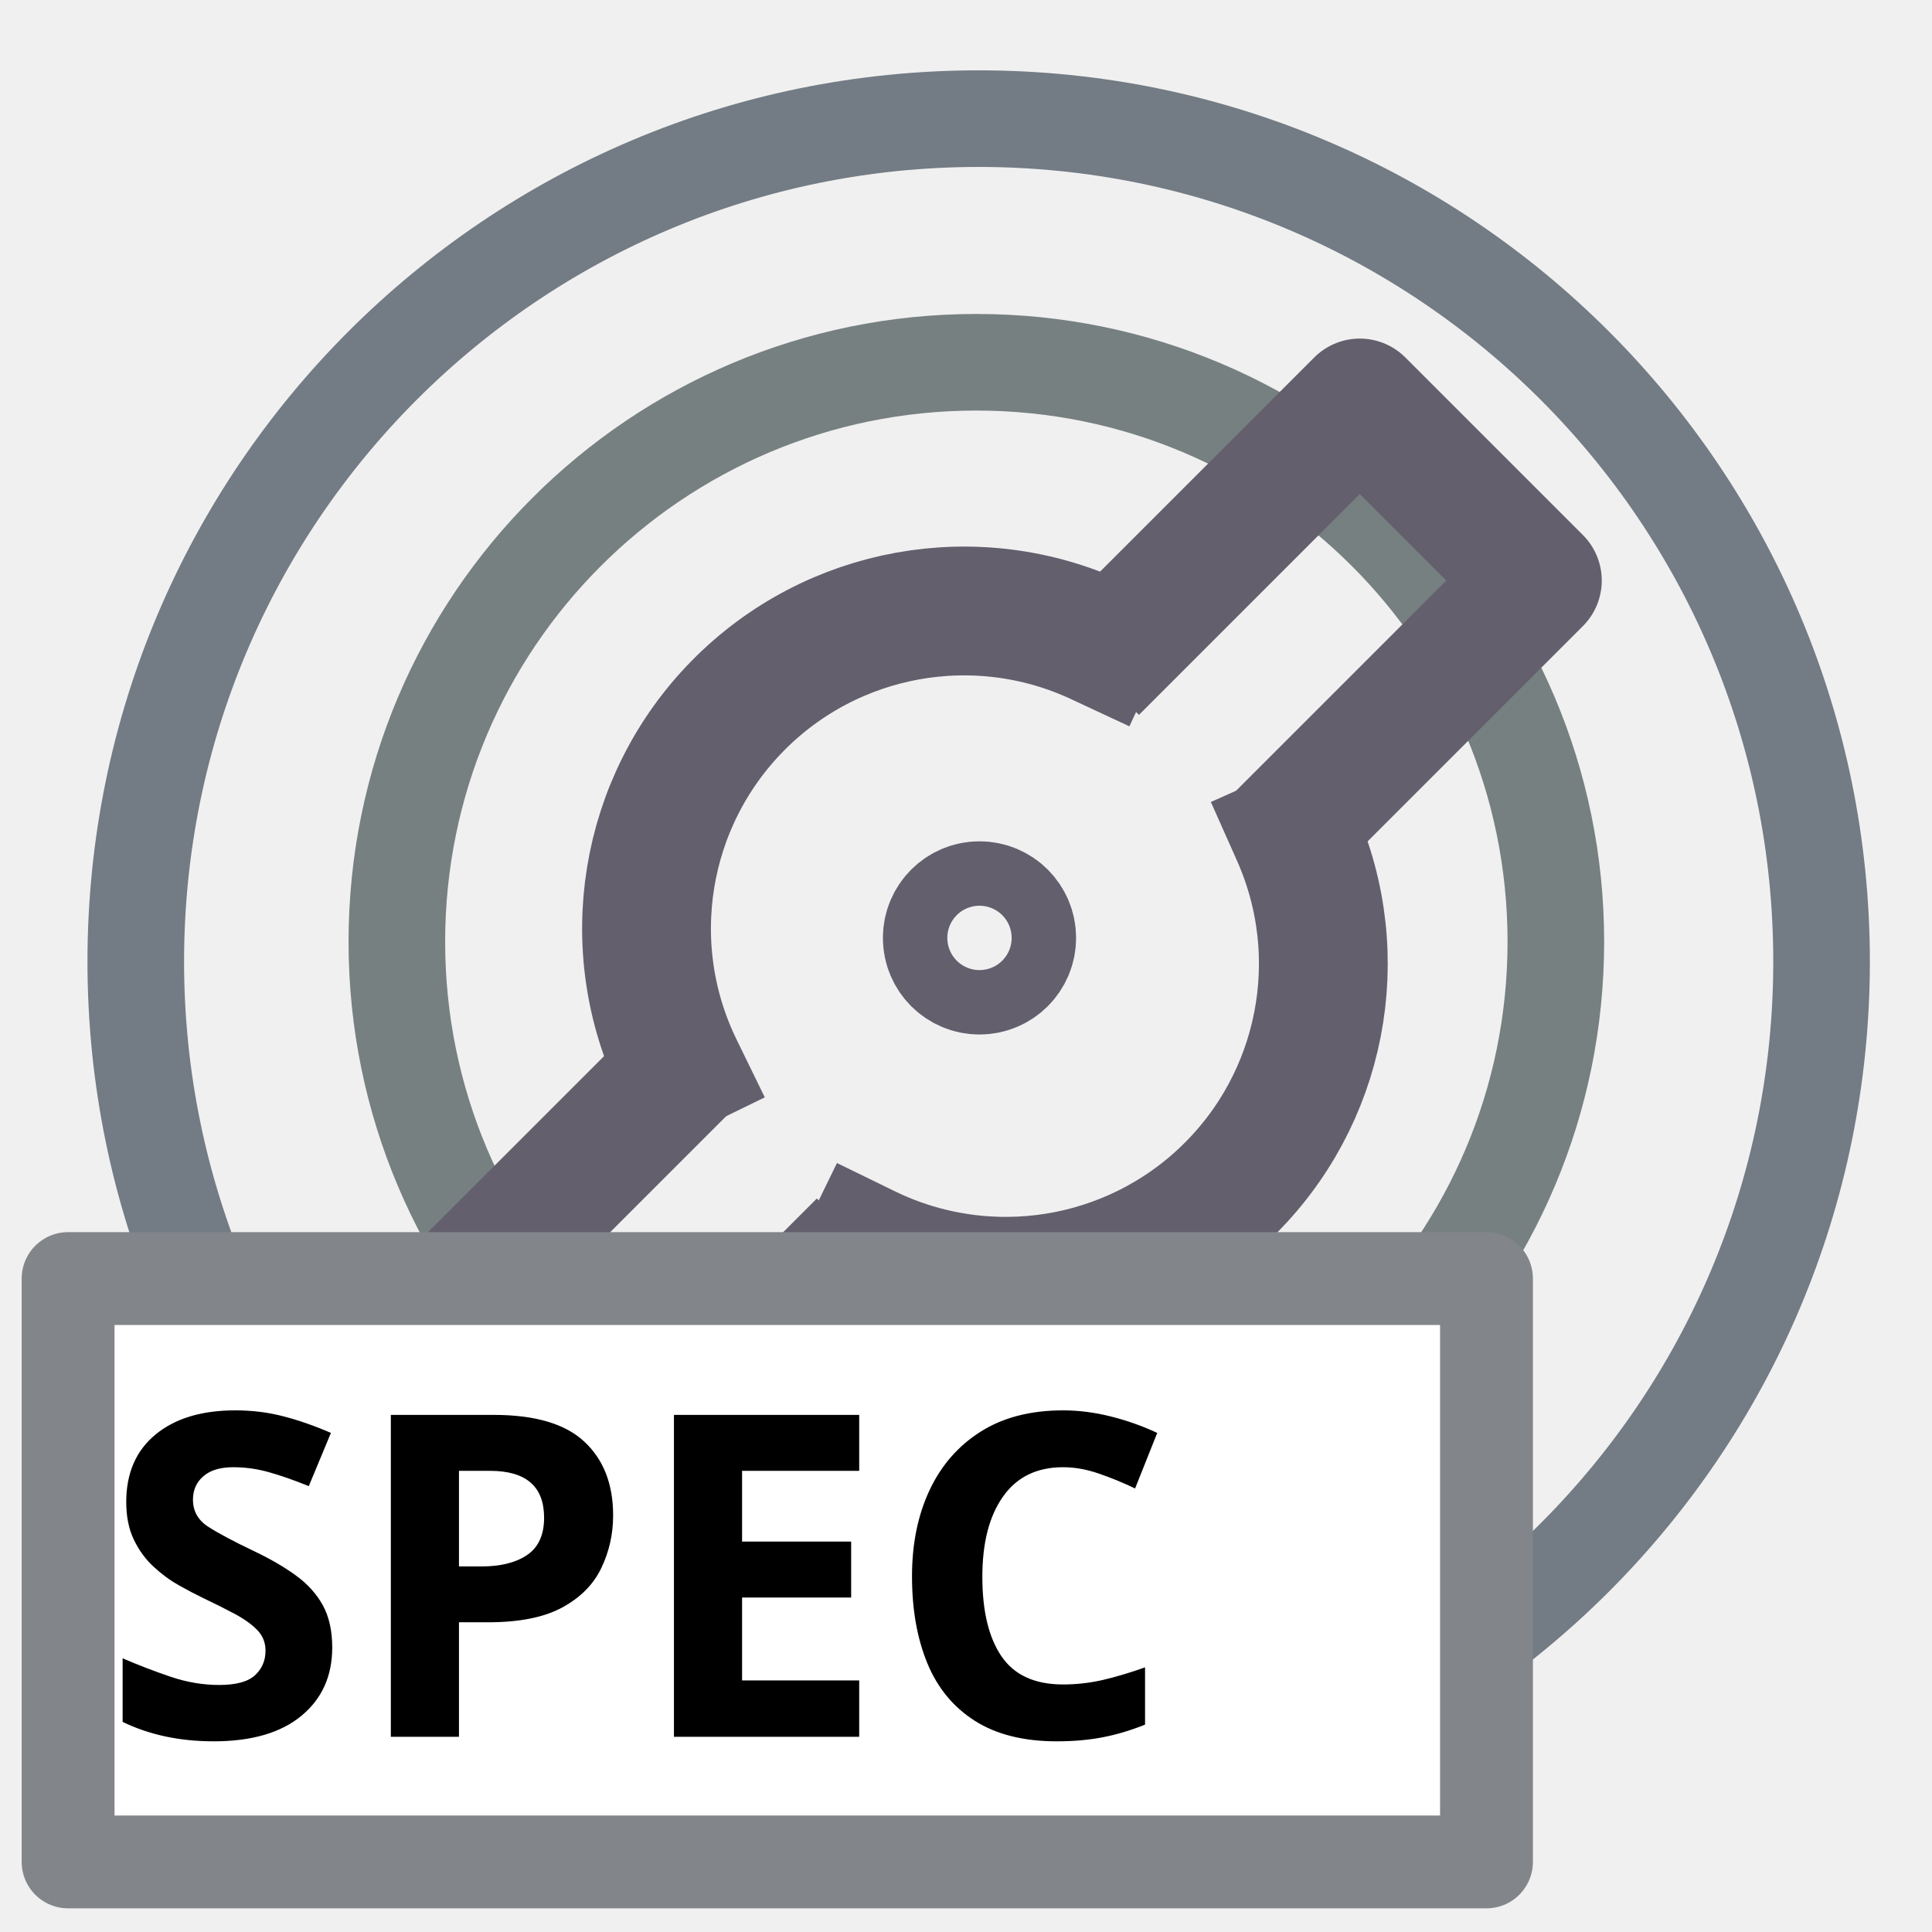
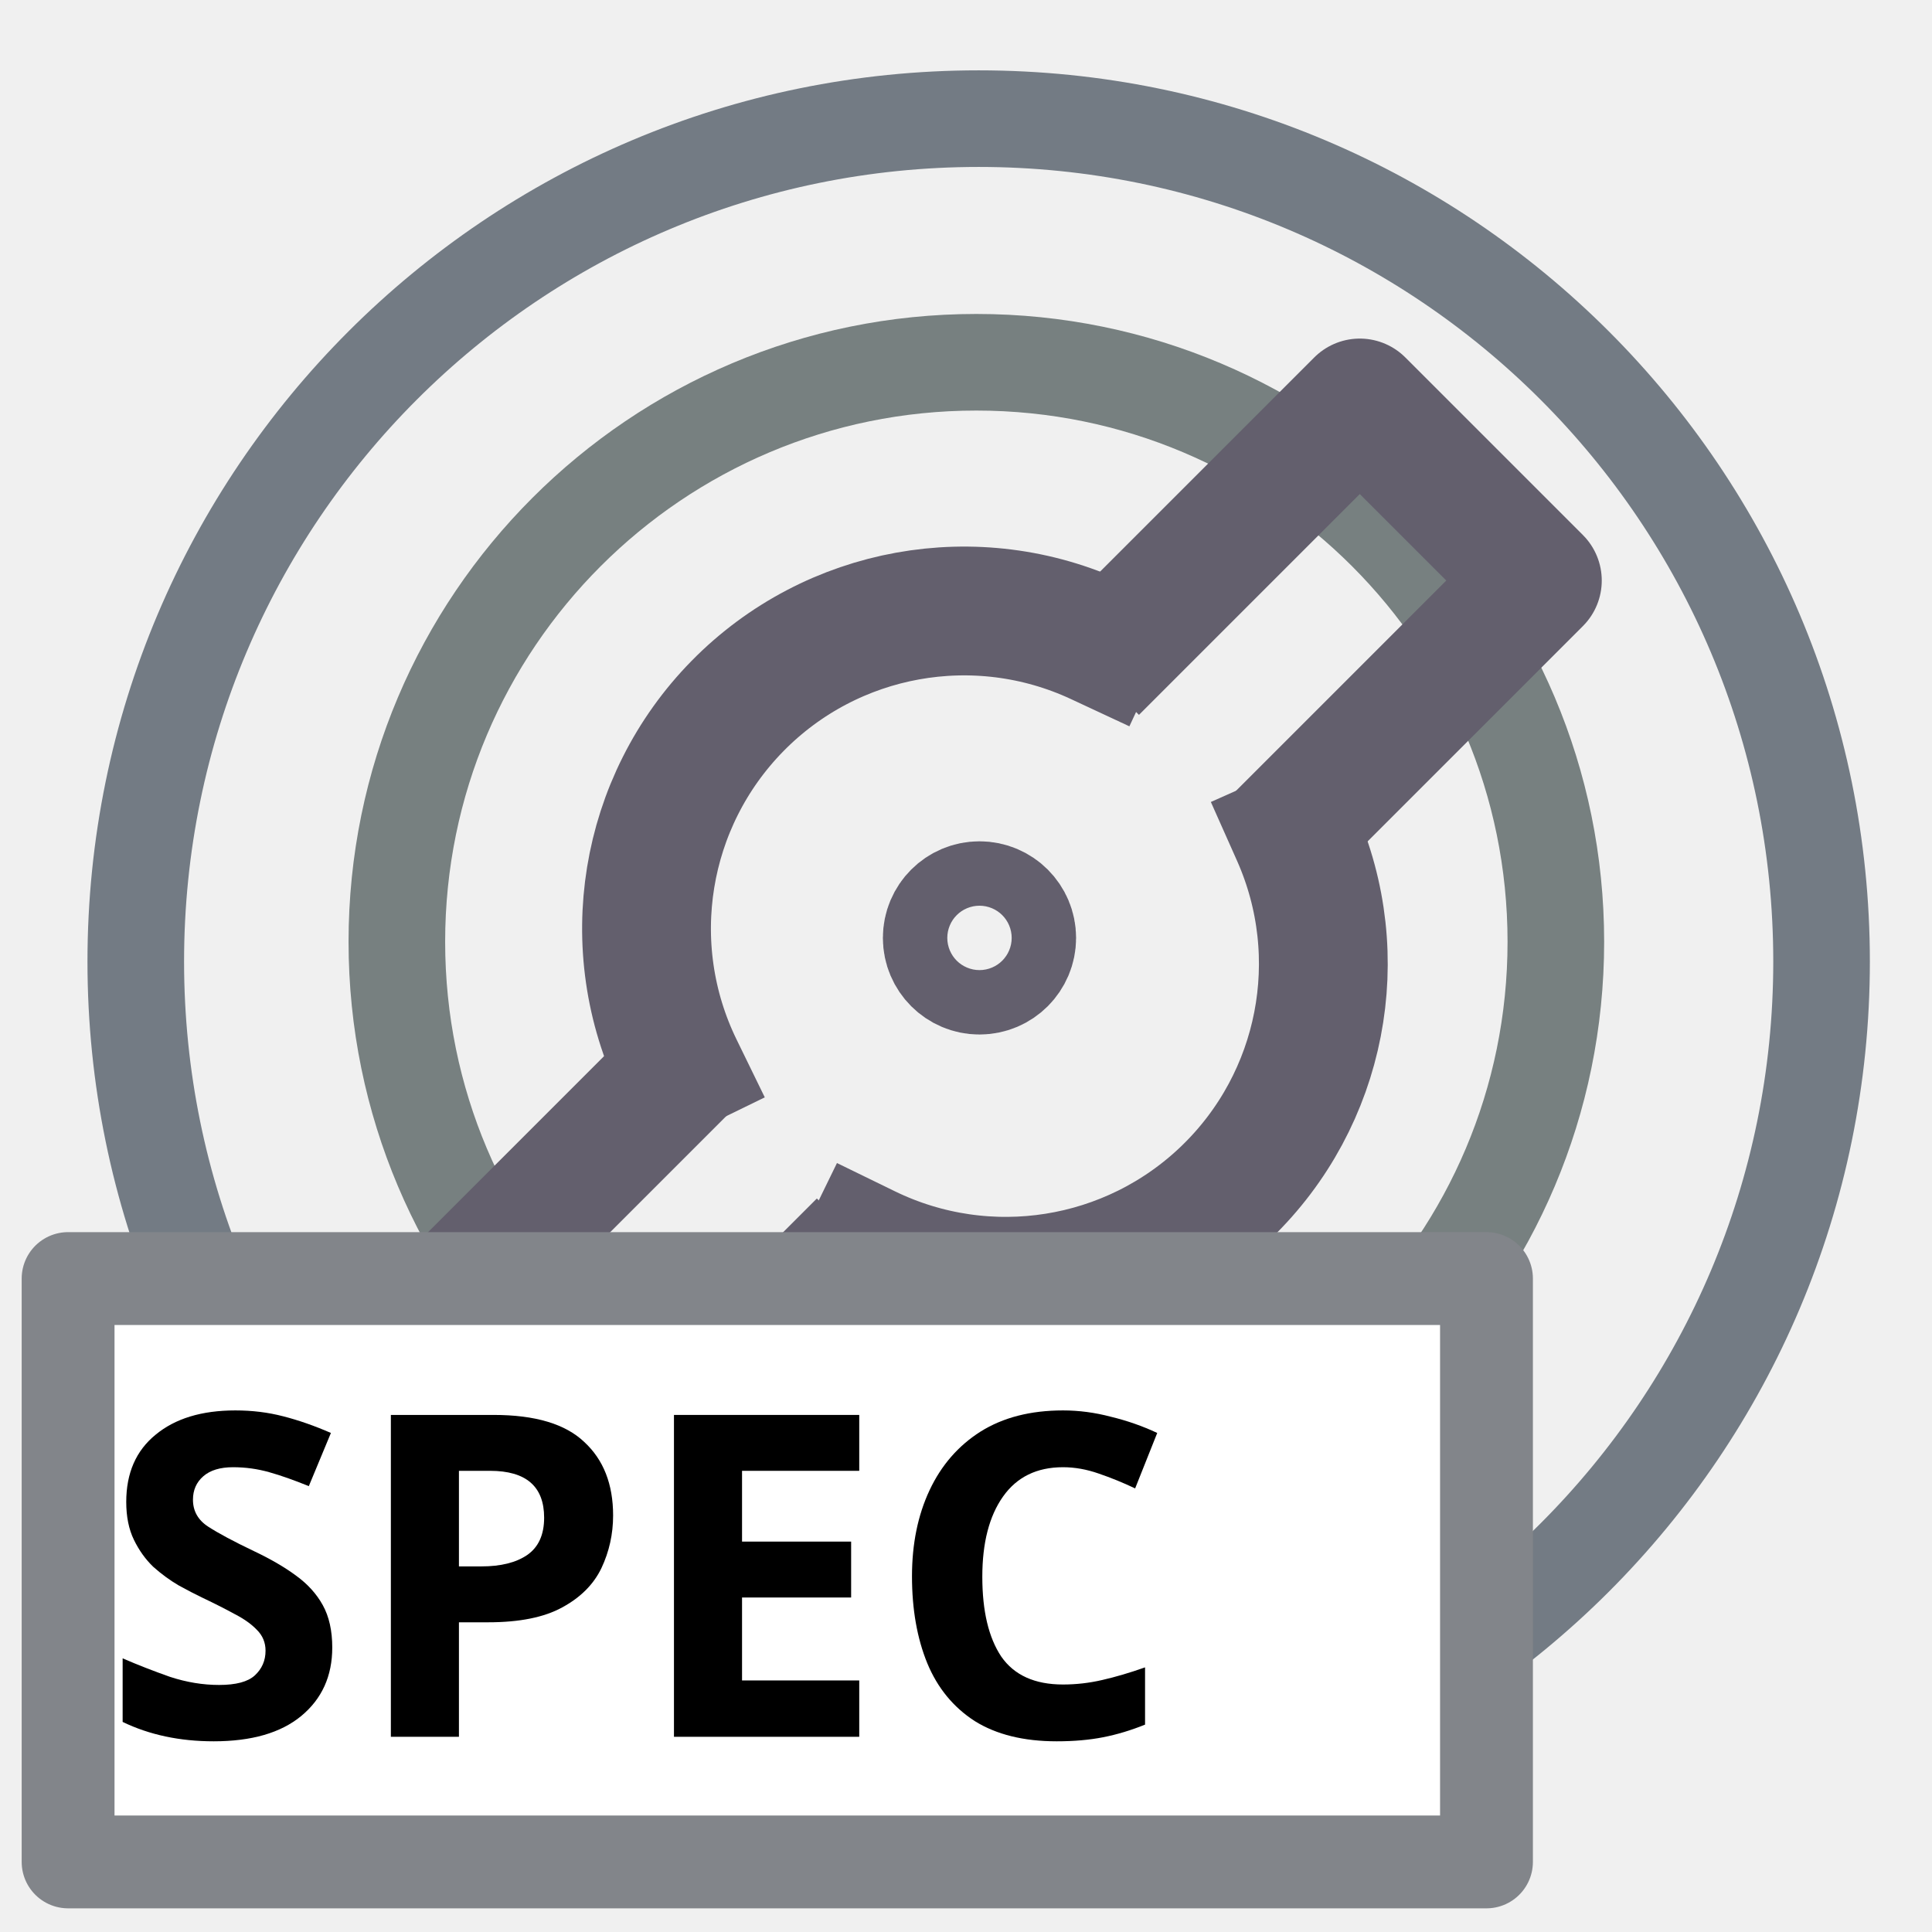
<svg xmlns="http://www.w3.org/2000/svg" version="1.0" width="300" height="300" id="svg2">
  <defs id="defs4">
    <marker orient="auto" refY="0.0" refX="0.0" id="Arrow2Lend" style="overflow:visible;">
      <path id="path4632" style="fill-rule:evenodd;stroke-width:0.625;stroke-linejoin:round;stroke:#000000;stroke-opacity:1;fill:#000000;fill-opacity:1" d="M 8.719,4.034 L -2.207,0.016 L 8.719,-4.002 C 6.973,-1.63 6.983,1.616 8.719,4.034 z " transform="scale(1.1) rotate(180) translate(1,0)" />
    </marker>
    <marker orient="auto" refY="0.0" refX="0.0" id="marker10332" style="overflow:visible;">
      <path id="path10334" d="M 0.0,0.0 L 5.0,-5.0 L -12.5,0.0 L 5.0,5.0 L 0.0,0.0 z " style="fill-rule:evenodd;stroke:#000000;stroke-width:1pt;stroke-opacity:1;fill:#000000;fill-opacity:1" transform="scale(0.8) rotate(180) translate(12.5,0)" />
    </marker>
    <marker orient="auto" refY="0.0" refX="0.0" id="Arrow1Lend" style="overflow:visible;">
      <path id="path4614" d="M 0.0,0.0 L 5.0,-5.0 L -12.5,0.0 L 5.0,5.0 L 0.0,0.0 z " style="fill-rule:evenodd;stroke:#000000;stroke-width:1pt;stroke-opacity:1;fill:#000000;fill-opacity:1" transform="scale(0.8) rotate(180) translate(12.5,0)" />
    </marker>
    <marker orient="auto" refY="0.0" refX="0.0" id="marker4987" style="overflow:visible">
      <path id="path4989" d="M 0.0,0.0 L 5.0,-5.0 L -12.5,0.0 L 5.0,5.0 L 0.0,0.0 z " style="fill-rule:evenodd;stroke:#000000;stroke-width:1pt;stroke-opacity:1;fill:#000000;fill-opacity:1" transform="scale(0.8) translate(12.5,0)" />
    </marker>
    <marker orient="auto" refY="0.0" refX="0.0" id="Arrow1Lstart" style="overflow:visible">
      <path id="path4611" d="M 0.0,0.0 L 5.0,-5.0 L -12.5,0.0 L 5.0,5.0 L 0.0,0.0 z " style="fill-rule:evenodd;stroke:#000000;stroke-width:1pt;stroke-opacity:1;fill:#000000;fill-opacity:1" transform="scale(0.8) translate(12.5,0)" />
    </marker>
    <marker orient="auto" refY="0" refX="0" id="Arrow1Lend-3" style="overflow:visible">
      <path id="path4614-5" d="M 0,0 5,-5 -12.5,0 5,5 0,0 Z" style="fill:#000000;fill-opacity:1;fill-rule:evenodd;stroke:#000000;stroke-width:1pt;stroke-opacity:1" transform="matrix(-0.8,0,0,-0.8,-10,0)" />
    </marker>
    <marker orient="auto" refY="0" refX="0" id="Arrow2Lend-2" style="overflow:visible">
      <path id="path4632-9" style="fill:#000000;fill-opacity:1;fill-rule:evenodd;stroke:#000000;stroke-width:0.625;stroke-linejoin:round;stroke-opacity:1" d="M 8.719,4.034 -2.207,0.016 8.719,-4.002 c -1.745,2.372 -1.735,5.617 -6e-7,8.035 z" transform="matrix(-1.1,0,0,-1.1,-1.1,0)" />
    </marker>
    <marker orient="auto" refY="0" refX="0" id="Arrow2Lend-27" style="overflow:visible">
      <path id="path4632-0" style="fill:#919295;fill-opacity:1;fill-rule:evenodd;stroke:#919295;stroke-width:0.625;stroke-linejoin:round;stroke-opacity:1" d="M 8.719,4.034 -2.207,0.016 8.719,-4.002 c -1.745,2.372 -1.735,5.617 -6e-7,8.035 z" transform="matrix(-1.1,0,0,-1.1,-1.1,0)" />
    </marker>
    <marker orient="auto" refY="0" refX="0" id="Arrow2Lend-2-9" style="overflow:visible">
      <path id="path4632-9-3" style="fill:#919295;fill-opacity:1;fill-rule:evenodd;stroke:#919295;stroke-width:0.625;stroke-linejoin:round;stroke-opacity:1" d="M 8.719,4.034 -2.207,0.016 8.719,-4.002 c -1.745,2.372 -1.735,5.617 -6e-7,8.035 z" transform="matrix(-1.1,0,0,-1.1,-1.1,0)" />
    </marker>
    <marker orient="auto" refY="0" refX="0" id="Arrow2Lend-3" style="overflow:visible">
      <path id="path4632-6" style="fill:#000000;fill-opacity:1;fill-rule:evenodd;stroke:#000000;stroke-width:0.625;stroke-linejoin:round;stroke-opacity:1" d="M 8.719,4.034 -2.207,0.016 8.719,-4.002 c -1.745,2.372 -1.735,5.617 -6e-7,8.035 z" transform="matrix(-1.1,0,0,-1.1,-1.1,0)" />
    </marker>
  </defs>
  <g id="g3338" transform="translate(1.303346,15.11001)">
    <circle style="opacity:1;fill:none;fill-opacity:0;stroke:#778080;stroke-width:15;stroke-linecap:square;stroke-linejoin:round;stroke-miterlimit:4;stroke-dasharray:none;stroke-dashoffset:0;stroke-opacity:1" id="path4401-2" cx="150.304" cy="131.126" r="89.984" />
    <g id="g4249-5" transform="matrix(0.8941677,0,0,0.9097504,214.6937,155.4452)" style="fill:#838981;fill-opacity:1;stroke:#7d7c7c;stroke-opacity:1" />
    <g id="g4368" transform="matrix(0.6893295,0,0,0.6893295,48.19329,39.88586)" style="stroke-width:29.014;stroke-miterlimit:4;stroke-dasharray:none;stroke:#635f6d;stroke-opacity:1">
      <path d="M 81.073,160.73 A 71.525,71.525 0 0 1 94.344,79.243 71.525,71.525 0 0 1 175.587,64.552" id="path4295" style="opacity:1;fill:none;fill-opacity:0;stroke:#635f6d;stroke-width:29.014;stroke-linecap:square;stroke-linejoin:miter;stroke-miterlimit:4;stroke-dasharray:none;stroke-dashoffset:0;stroke-opacity:1" />
      <path id="path4314" d="m 174.503,70.994 60,-60 40,40 -60,60" style="fill:none;fill-rule:evenodd;stroke:#635f6d;stroke-width:29.014;stroke-linecap:butt;stroke-linejoin:round;stroke-miterlimit:4;stroke-dasharray:none;stroke-opacity:1" />
      <path id="path4314-7" d="m 122.461,200.452 -60,60 -40,-40 60,-60" style="fill:none;fill-rule:evenodd;stroke:#635f6d;stroke-width:29.014;stroke-linecap:butt;stroke-linejoin:round;stroke-miterlimit:4;stroke-dasharray:none;stroke-opacity:1" />
      <path transform="scale(-1,-1)" d="m -220.108,-108.224 a 71.525,71.525 0 0 1 15.656,-80.543 71.525,71.525 0 0 1 81.04,-12.836" id="path4295-0" style="opacity:1;fill:none;fill-opacity:0;stroke:#635f6d;stroke-width:29.014;stroke-linecap:square;stroke-linejoin:miter;stroke-miterlimit:4;stroke-dasharray:none;stroke-dashoffset:0;stroke-opacity:1" />
    </g>
    <circle style="opacity:1;fill:none;fill-opacity:0;stroke:#737b84;stroke-width:15;stroke-linecap:square;stroke-linejoin:round;stroke-miterlimit:4;stroke-dasharray:none;stroke-dashoffset:0;stroke-opacity:1" id="path4401" cx="150.664" cy="134.198" r="130.885" />
    <circle style="opacity:1;fill:none;fill-opacity:0;stroke:#635f6d;stroke-width:20;stroke-linecap:square;stroke-linejoin:round;stroke-miterlimit:4;stroke-dasharray:none;stroke-dashoffset:0;stroke-opacity:1" id="path4405" cx="150.791" cy="130.528" r="5" />
    <rect style="opacity:1;fill:#ffffff;fill-opacity:1;stroke:#82858a;stroke-width:14.416;stroke-linecap:square;stroke-linejoin:round;stroke-miterlimit:4;stroke-dasharray:none;stroke-dashoffset:0;stroke-opacity:1" id="rect4445" width="220.245" height="90.584" x="9.271" y="183.423" />
-     <text xml:space="preserve" style="font-style:normal;font-variant:normal;font-weight:bold;font-stretch:normal;font-size:70px;line-height:125%;font-family:sans-serif;-inkscape-font-specification:'sans-serif Bold';letter-spacing:0px;word-spacing:0px;fill:#000000;fill-opacity:1;stroke:none;stroke-width:1px;stroke-linecap:butt;stroke-linejoin:miter;stroke-opacity:1" x="14.52" y="254.579" id="text4422">
-       <tspan id="tspan4424" x="14.52" y="254.579">SPEC</tspan>
-     </text>
+     <g aria-label="SPEC" id="text4422" style="font-weight:bold;line-height:0%;-inkscape-font-specification:'sans-serif Bold';letter-spacing:0px;word-spacing:0px;stroke-width:1px">
+       <path d="m 50.29,240.719 q 0,6.65 -4.83,10.64 -4.76,3.92 -13.58,3.92 -7.91,0 -14.14,-3.01 v -9.87 q 3.57,1.54 7.35,2.87 3.85,1.26 7.63,1.26 3.92,0 5.53,-1.47 1.68,-1.54 1.68,-3.85 0,-1.89 -1.33,-3.22 -1.26,-1.33 -3.43,-2.45 -2.17,-1.19 -4.97,-2.52 -1.75,-0.84 -3.78,-1.96 -2.03,-1.19 -3.92,-2.87 -1.82,-1.75 -3.01,-4.2 -1.19,-2.45 -1.19,-5.88 0,-6.72 4.55,-10.43 4.55,-3.78 12.39,-3.78 3.92,0 7.42,0.91 3.57,0.91 7.42,2.59 l -3.43,8.26 q -3.43,-1.4 -6.16,-2.17 -2.73,-0.77 -5.6,-0.77 -3.01,0 -4.62,1.4 -1.61,1.4 -1.61,3.64 0,2.66 2.38,4.2 2.38,1.54 7.07,3.78 3.85,1.82 6.51,3.78 2.73,1.96 4.2,4.62 1.47,2.66 1.47,6.58 z" style="font-size:70px;line-height:1.25" id="path381" />
+       <path d="m 75.35,204.599 q 9.66,0 14.07,4.2 4.48,4.13 4.48,11.41 0,4.34 -1.82,8.19 -1.82,3.78 -6.09,6.09 -4.2,2.31 -11.48,2.31 h -4.55 v 17.78 h -10.57 v -49.98 z m -0.56,8.68 h -4.83 v 14.84 h 3.5 q 4.48,0 7.07,-1.75 2.66,-1.82 2.66,-5.81 0,-7.28 -8.4,-7.28 z" style="font-size:70px;line-height:1.25" id="path383" />
+       <path d="m 132.12,254.579 h -28.77 v -49.98 h 28.77 v 8.68 h -18.2 v 10.99 h 16.94 v 8.68 h -16.94 v 12.88 h 18.2 z" style="font-size:70px;line-height:1.25" id="path385" />
+       <path d="m 163.76,212.719 q -6.09,0 -9.31,4.55 -3.22,4.55 -3.22,12.46 0,7.98 2.94,12.39 3.01,4.34 9.59,4.34 3.08,0 6.09,-0.7 3.08,-0.7 6.65,-1.96 v 8.89 q -3.29,1.33 -6.51,1.96 -3.22,0.63 -7.21,0.63 -7.7,0 -12.74,-3.15 -4.97,-3.22 -7.35,-8.96 -2.38,-5.81 -2.38,-13.51 0,-7.56 2.73,-13.37 2.73,-5.81 7.91,-9.1 5.25,-3.29 12.81,-3.29 3.71,0 7.42,0.98 3.78,0.91 7.21,2.52 l -3.43,8.61 q -2.8,-1.33 -5.67,-2.31 -2.8,-0.98 -5.53,-0.98 z" style="font-size:70px;line-height:1.25" id="path387" />
+     </g>
  </g>
</svg>
